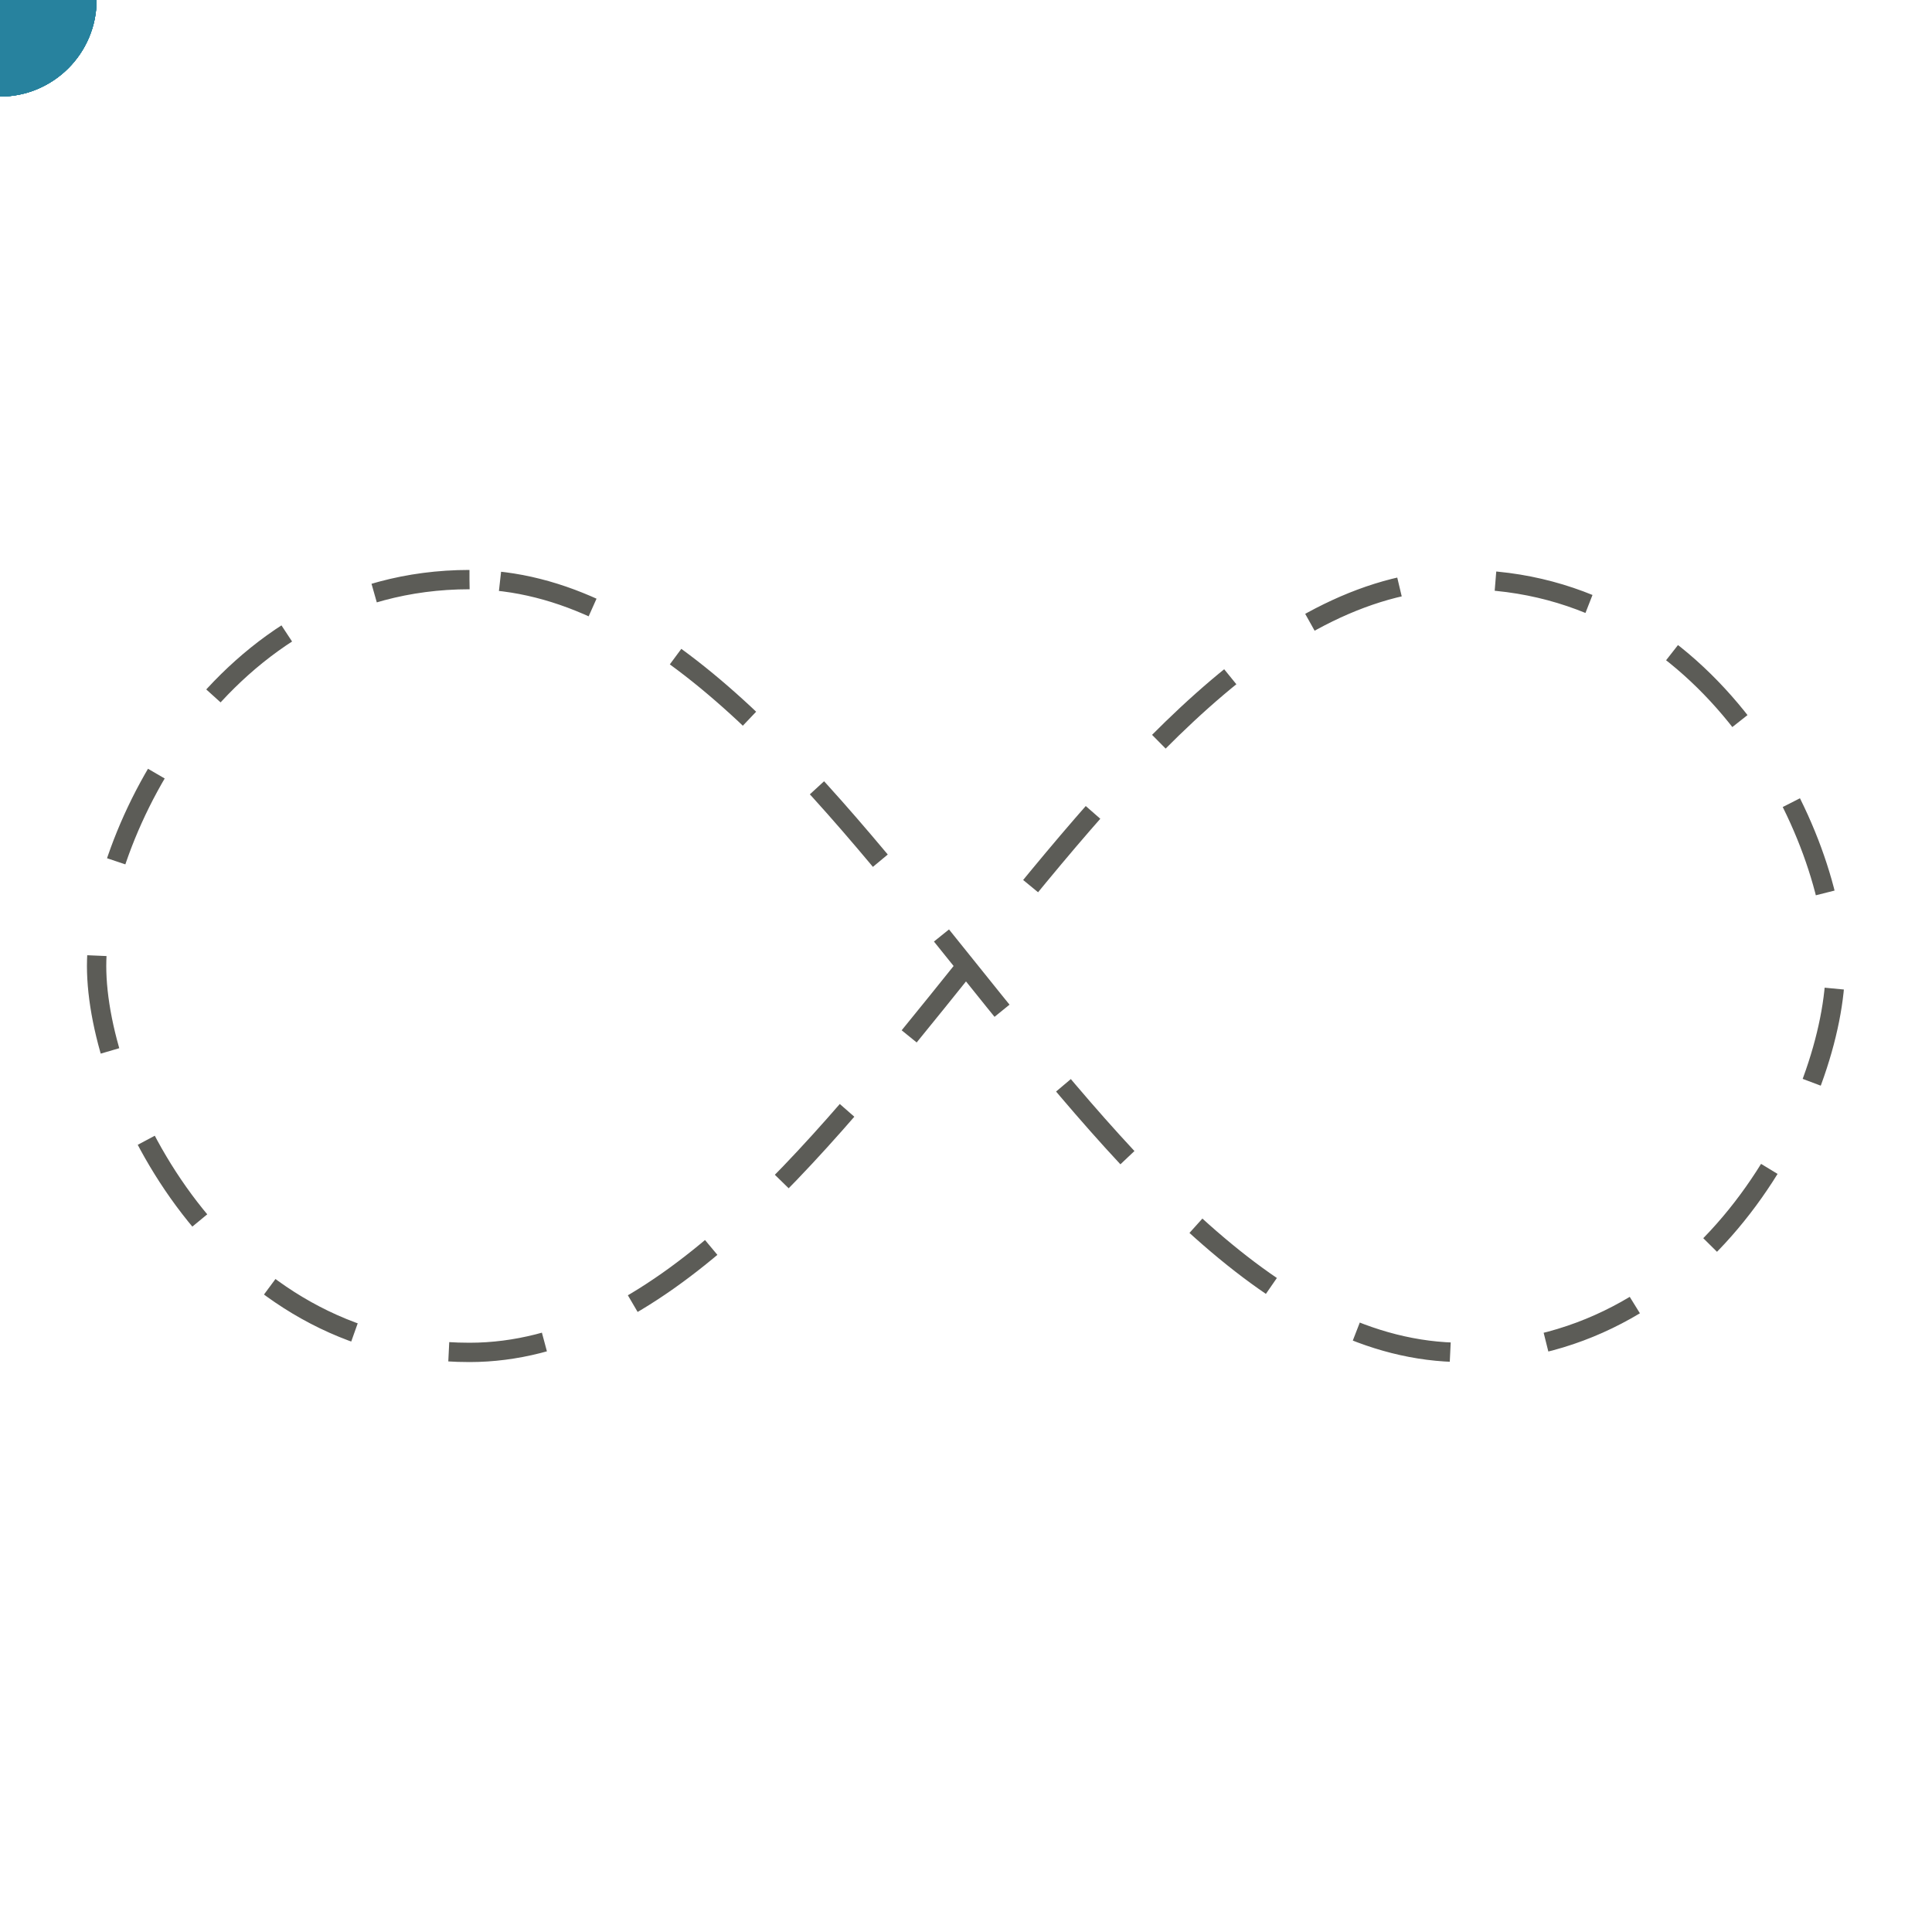
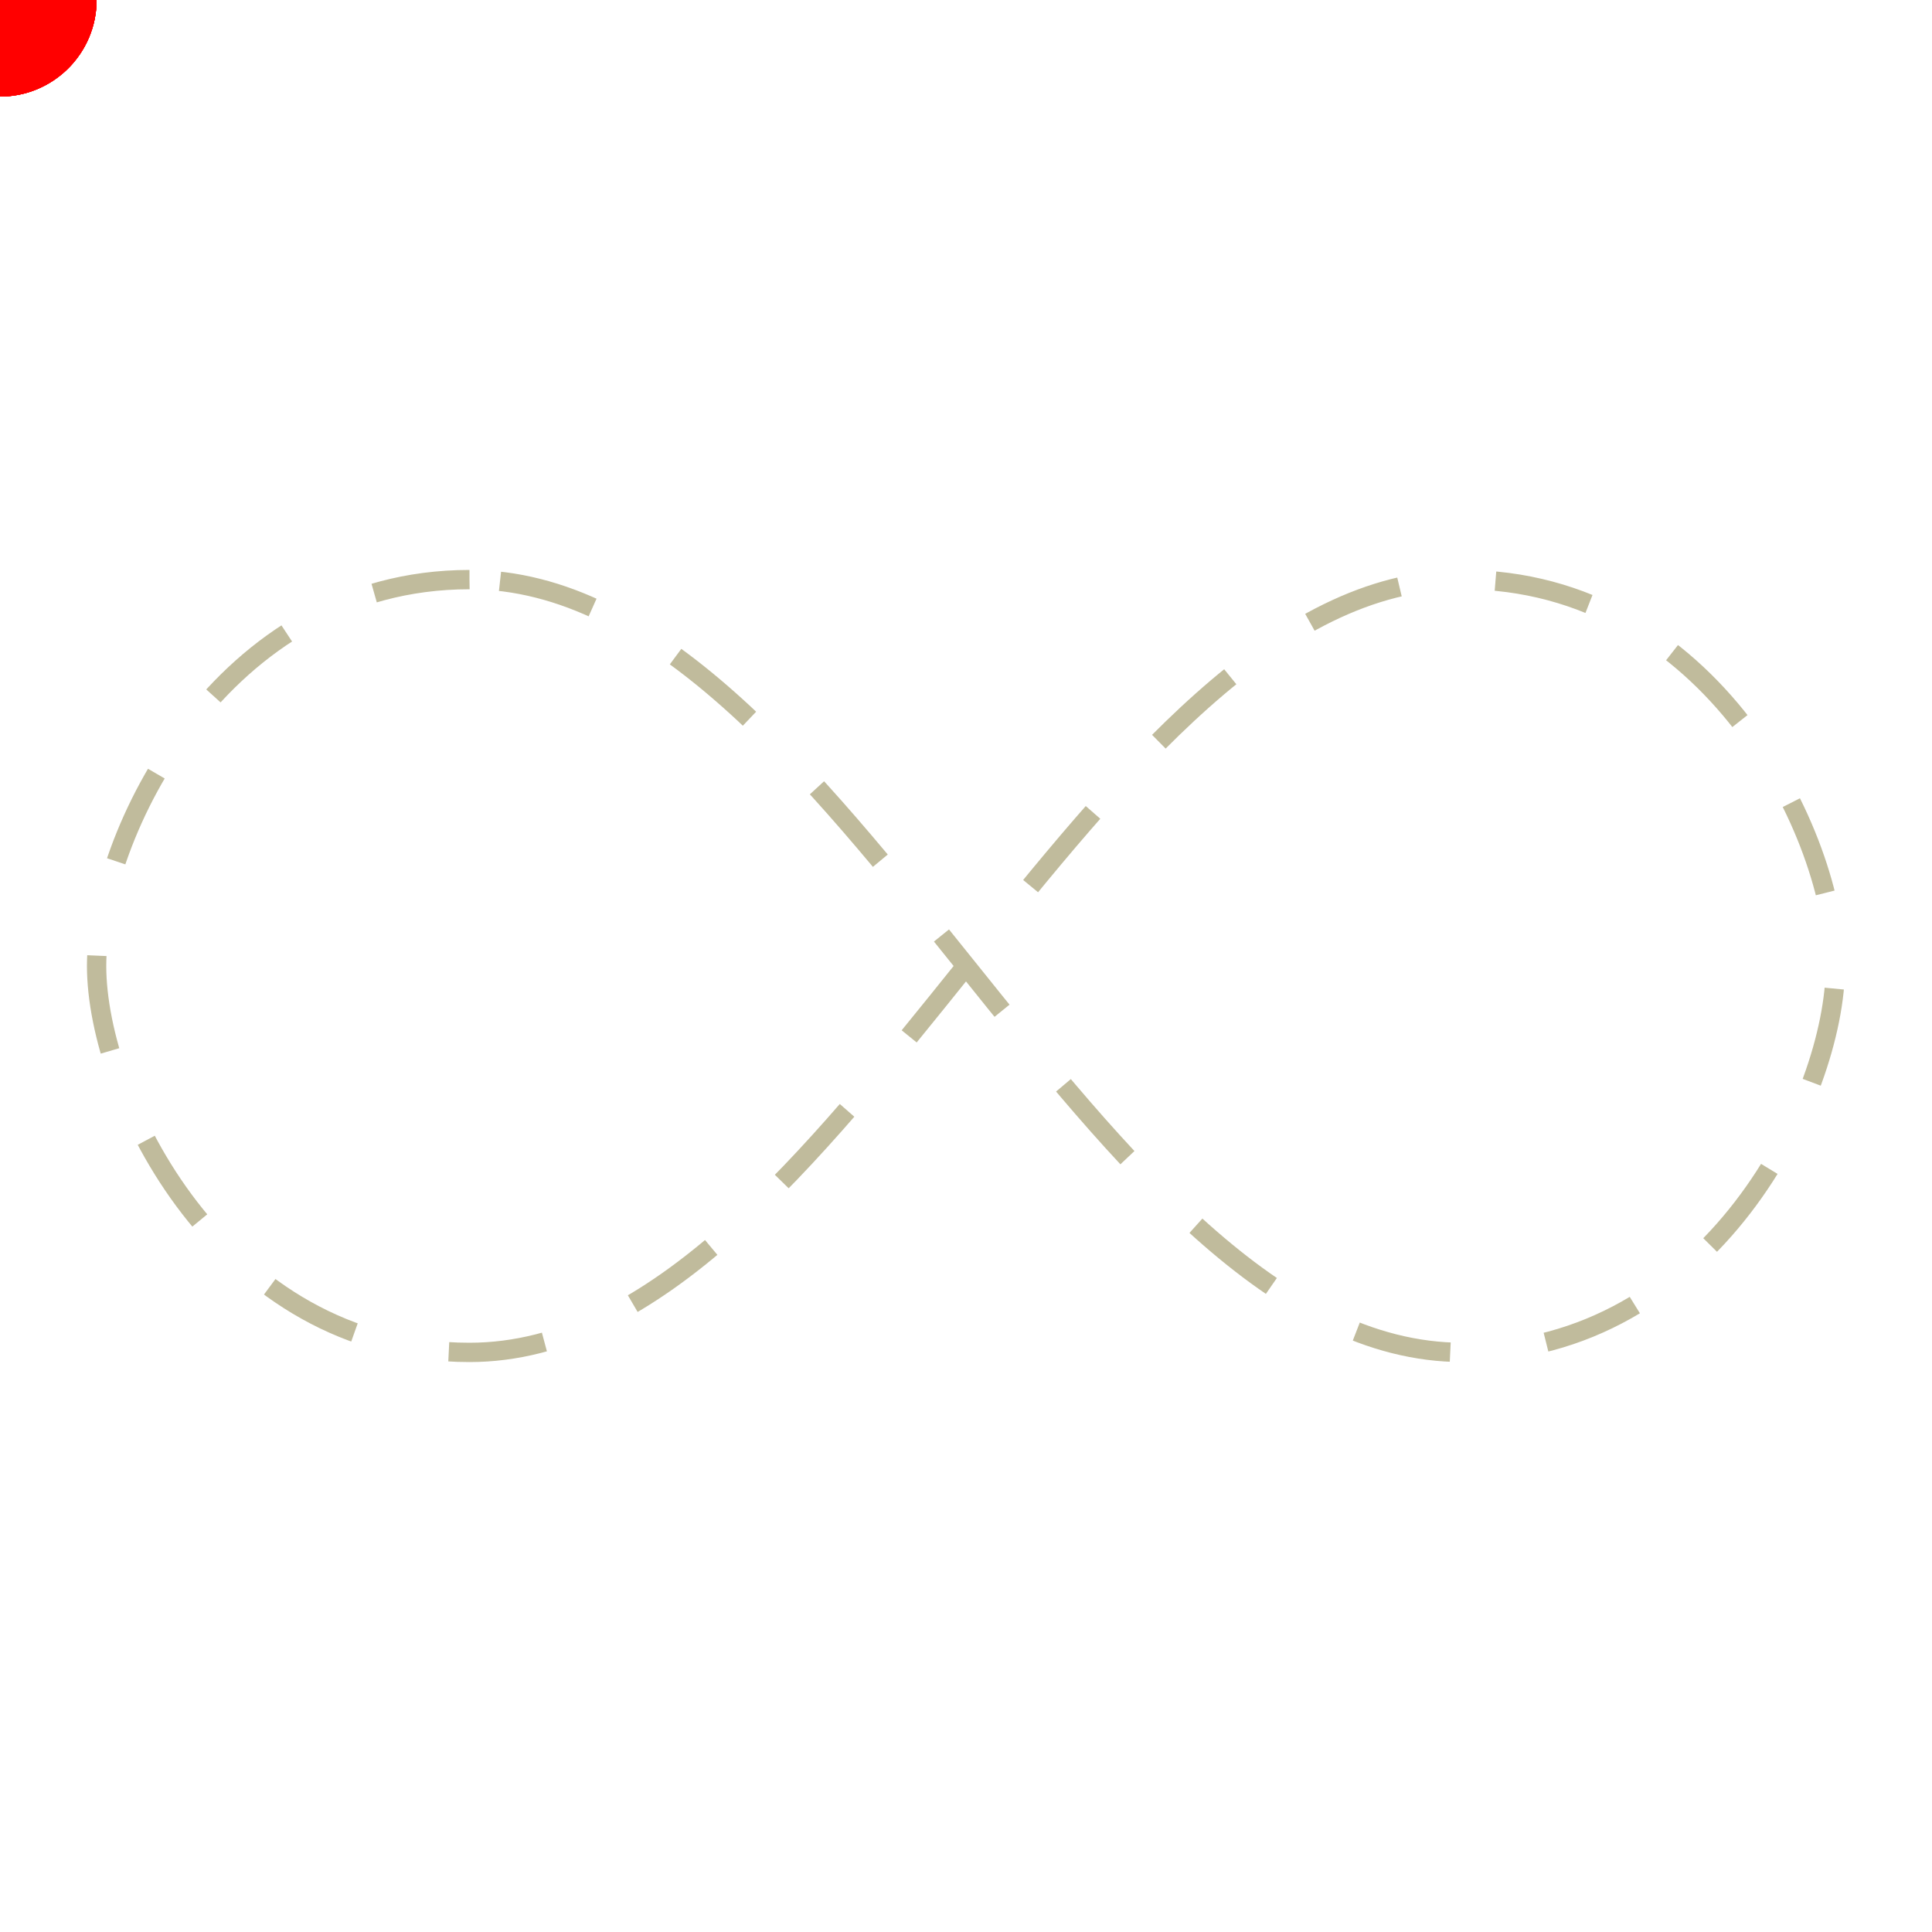
- <svg xmlns:xlink="http://www.w3.org/1999/xlink" width="194px" height="194px" viewBox="0 0 100 100" preserveAspectRatio="xMidYMid" class="uil-inf">
+ <svg xmlns:xlink="http://www.w3.org/1999/xlink" width="120px" height="120px" viewBox="0 0 100 100" preserveAspectRatio="xMidYMid" class="uil-inf">
  <rect x="0" y="0" width="100" height="100" fill="none" class="bk" />
-   <path id="uil-inf-path" d="M24.3,30C11.4,30,5,43.3,5,50s6.4,20,19.3,20c19.3,0,32.1-40,51.4-40 C88.6,30,95,43.3,95,50s-6.4,20-19.3,20C56.4,70,43.6,30,24.3,30z" fill="none" stroke="rgba(20,19,12,0.69)" stroke-width="1px" stroke-dasharray="5px" />
-   <circle cx="0" cy="0" r="5" fill="#27829e">
-     <animateMotion begin="0s" dur="3s" repeatCount="indefinite">
+   <path id="uil-inf-path" d="M24.3,30C11.4,30,5,43.3,5,50s6.4,20,19.3,20c19.3,0,32.1-40,51.4-40 C88.6,30,95,43.3,95,50s-6.4,20-19.3,20C56.4,70,43.6,30,24.3,30z" fill="none" stroke="#c0bb9c" stroke-width="1px" stroke-dasharray="5px" />
+   <circle cx="0" cy="0" r="5" fill="#ff0000">
+     <animateMotion begin="0s" dur="1s" repeatCount="indefinite">
      <mpath xlink:href="#uil-inf-path" />
    </animateMotion>
  </circle>
-   <circle cx="0" cy="0" r="5" fill="#27829e">
-     <animateMotion begin="0.25s" dur="3s" repeatCount="indefinite">
+   <circle cx="0" cy="0" r="5" fill="#ff0000">
+     <animateMotion begin="0.08s" dur="1s" repeatCount="indefinite">
      <mpath xlink:href="#uil-inf-path" />
    </animateMotion>
  </circle>
-   <circle cx="0" cy="0" r="5" fill="#27829e">
-     <animateMotion begin="0.5s" dur="3s" repeatCount="indefinite">
+   <circle cx="0" cy="0" r="5" fill="#ff0000">
+     <animateMotion begin="0.16s" dur="1s" repeatCount="indefinite">
      <mpath xlink:href="#uil-inf-path" />
    </animateMotion>
  </circle>
-   <circle cx="0" cy="0" r="5" fill="#27829e">
-     <animateMotion begin="0.75s" dur="3s" repeatCount="indefinite">
+   <circle cx="0" cy="0" r="5" fill="#ff0000">
+     <animateMotion begin="0.25s" dur="1s" repeatCount="indefinite">
      <mpath xlink:href="#uil-inf-path" />
    </animateMotion>
  </circle>
-   <circle cx="0" cy="0" r="5" fill="#27829e">
-     <animateMotion begin="1s" dur="3s" repeatCount="indefinite">
+   <circle cx="0" cy="0" r="5" fill="#ff0000">
+     <animateMotion begin="0.33s" dur="1s" repeatCount="indefinite">
      <mpath xlink:href="#uil-inf-path" />
    </animateMotion>
  </circle>
</svg>
